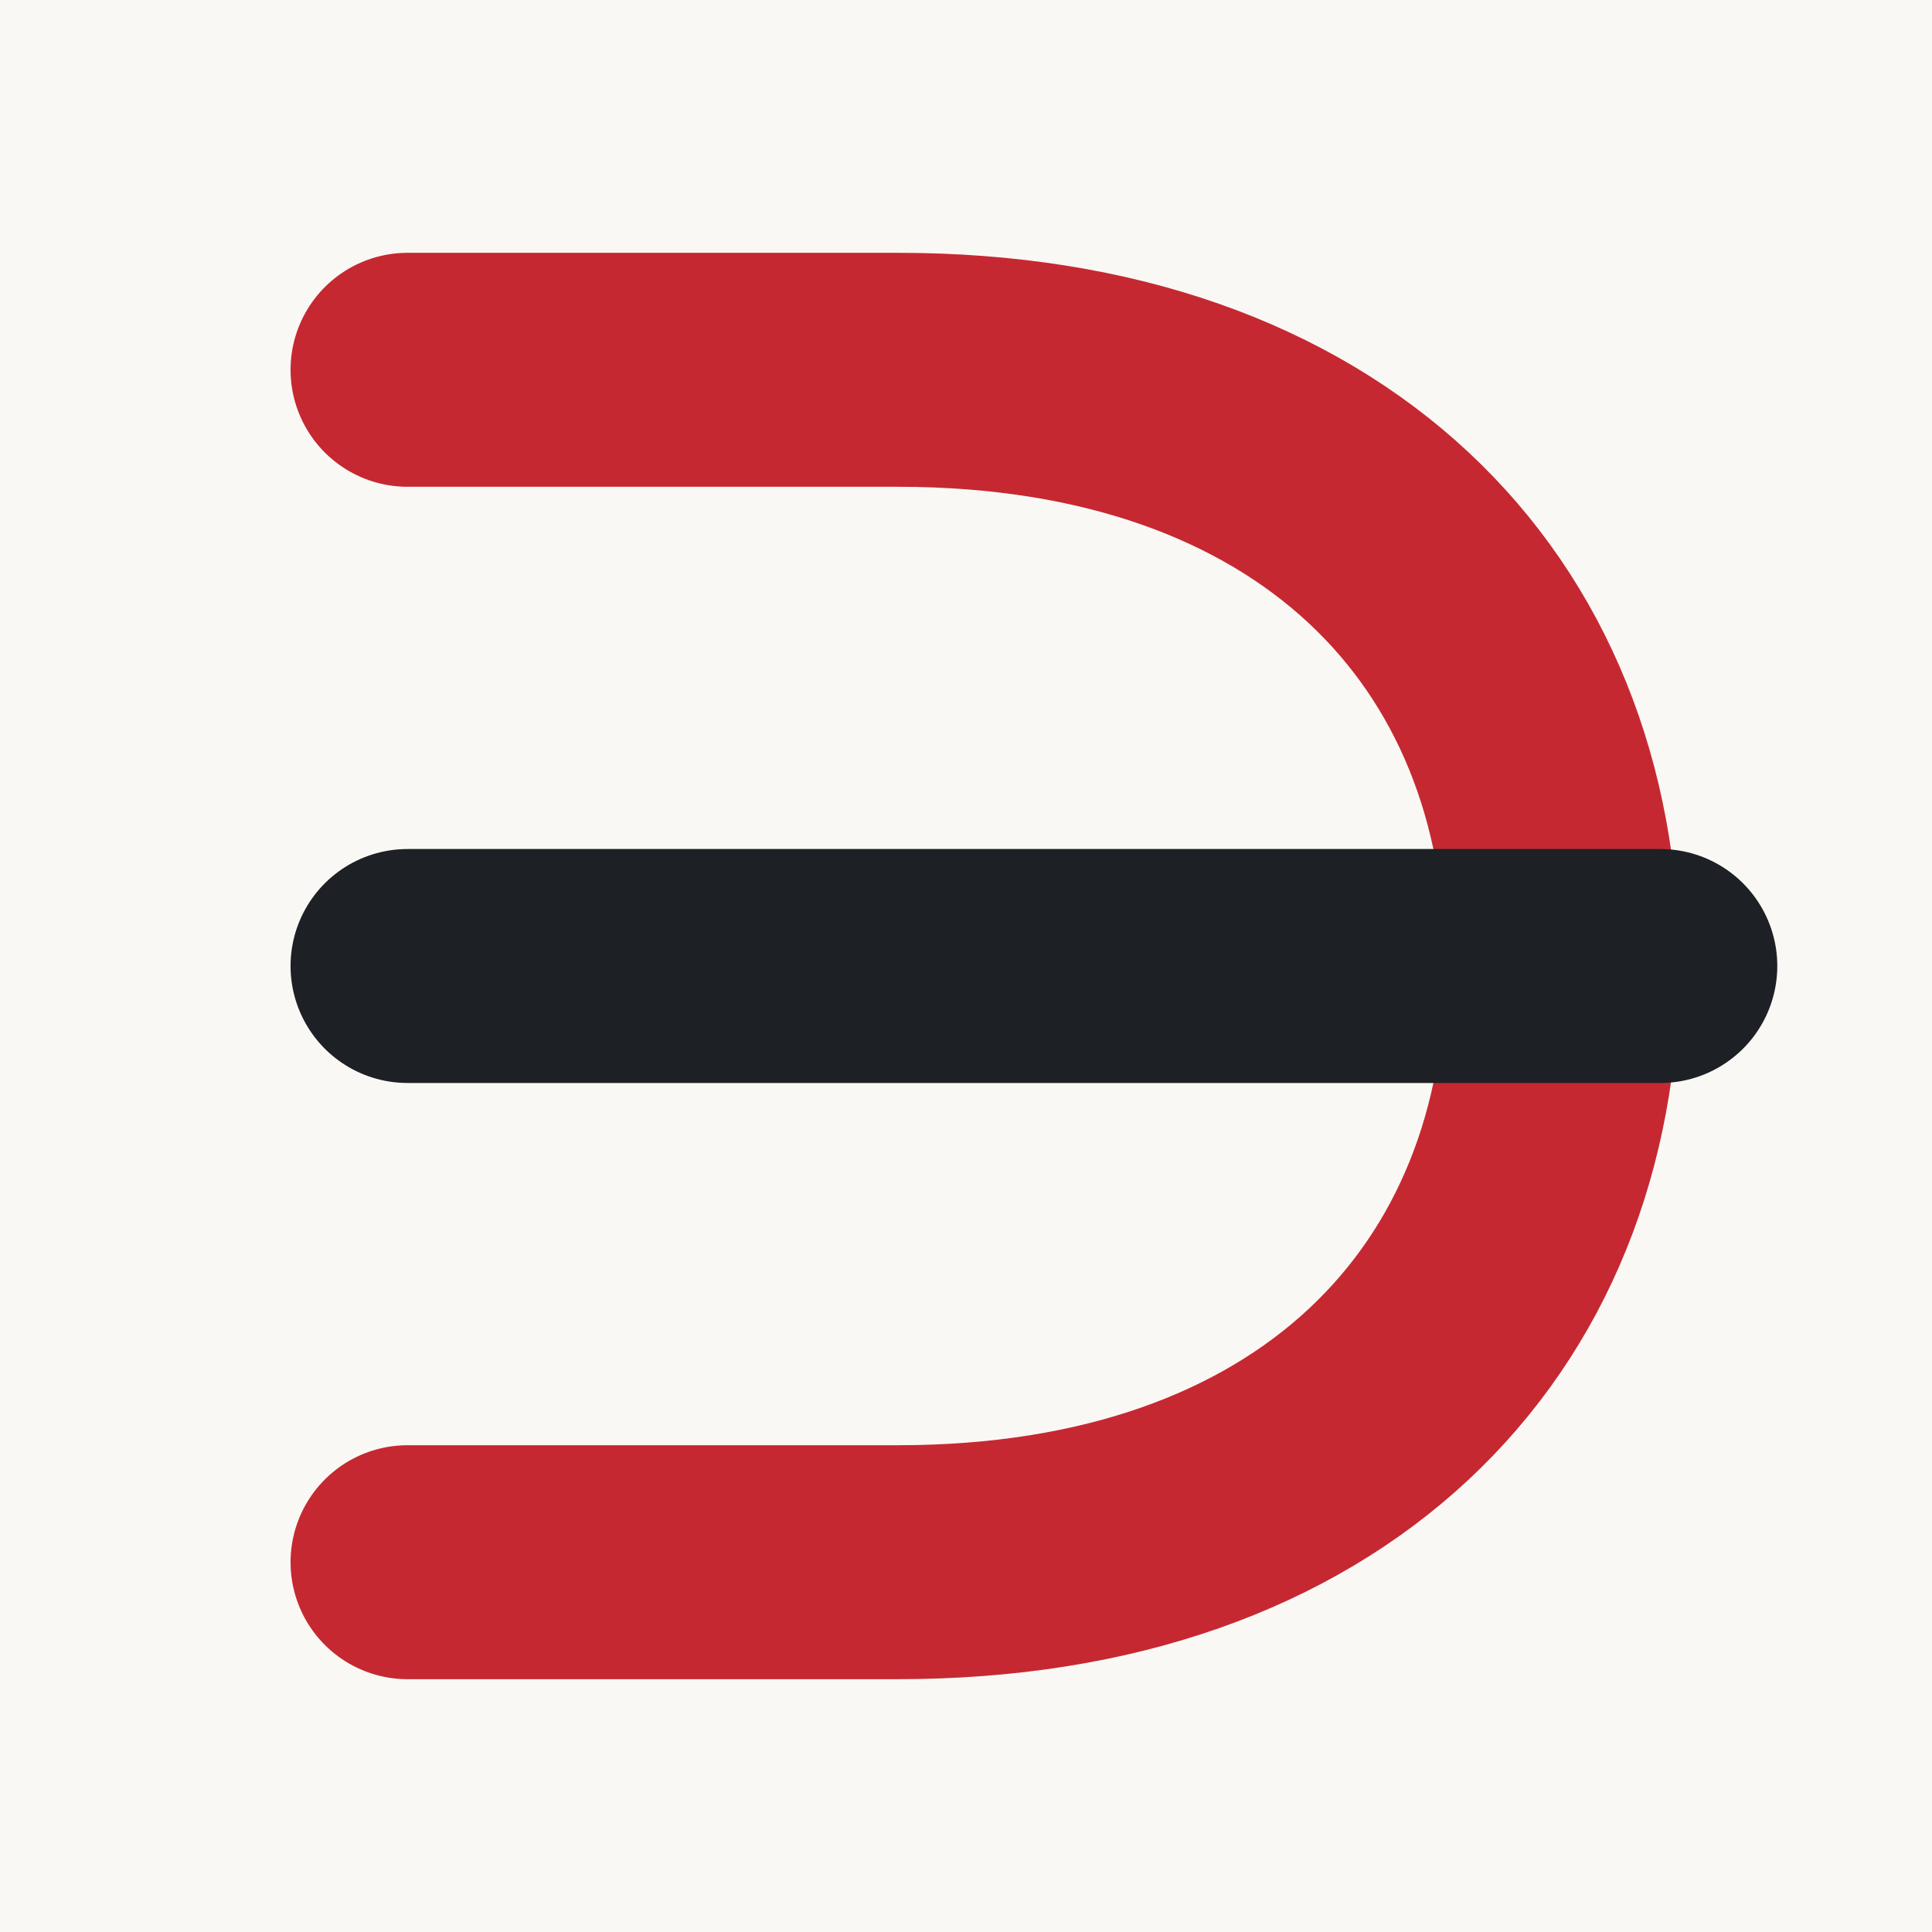
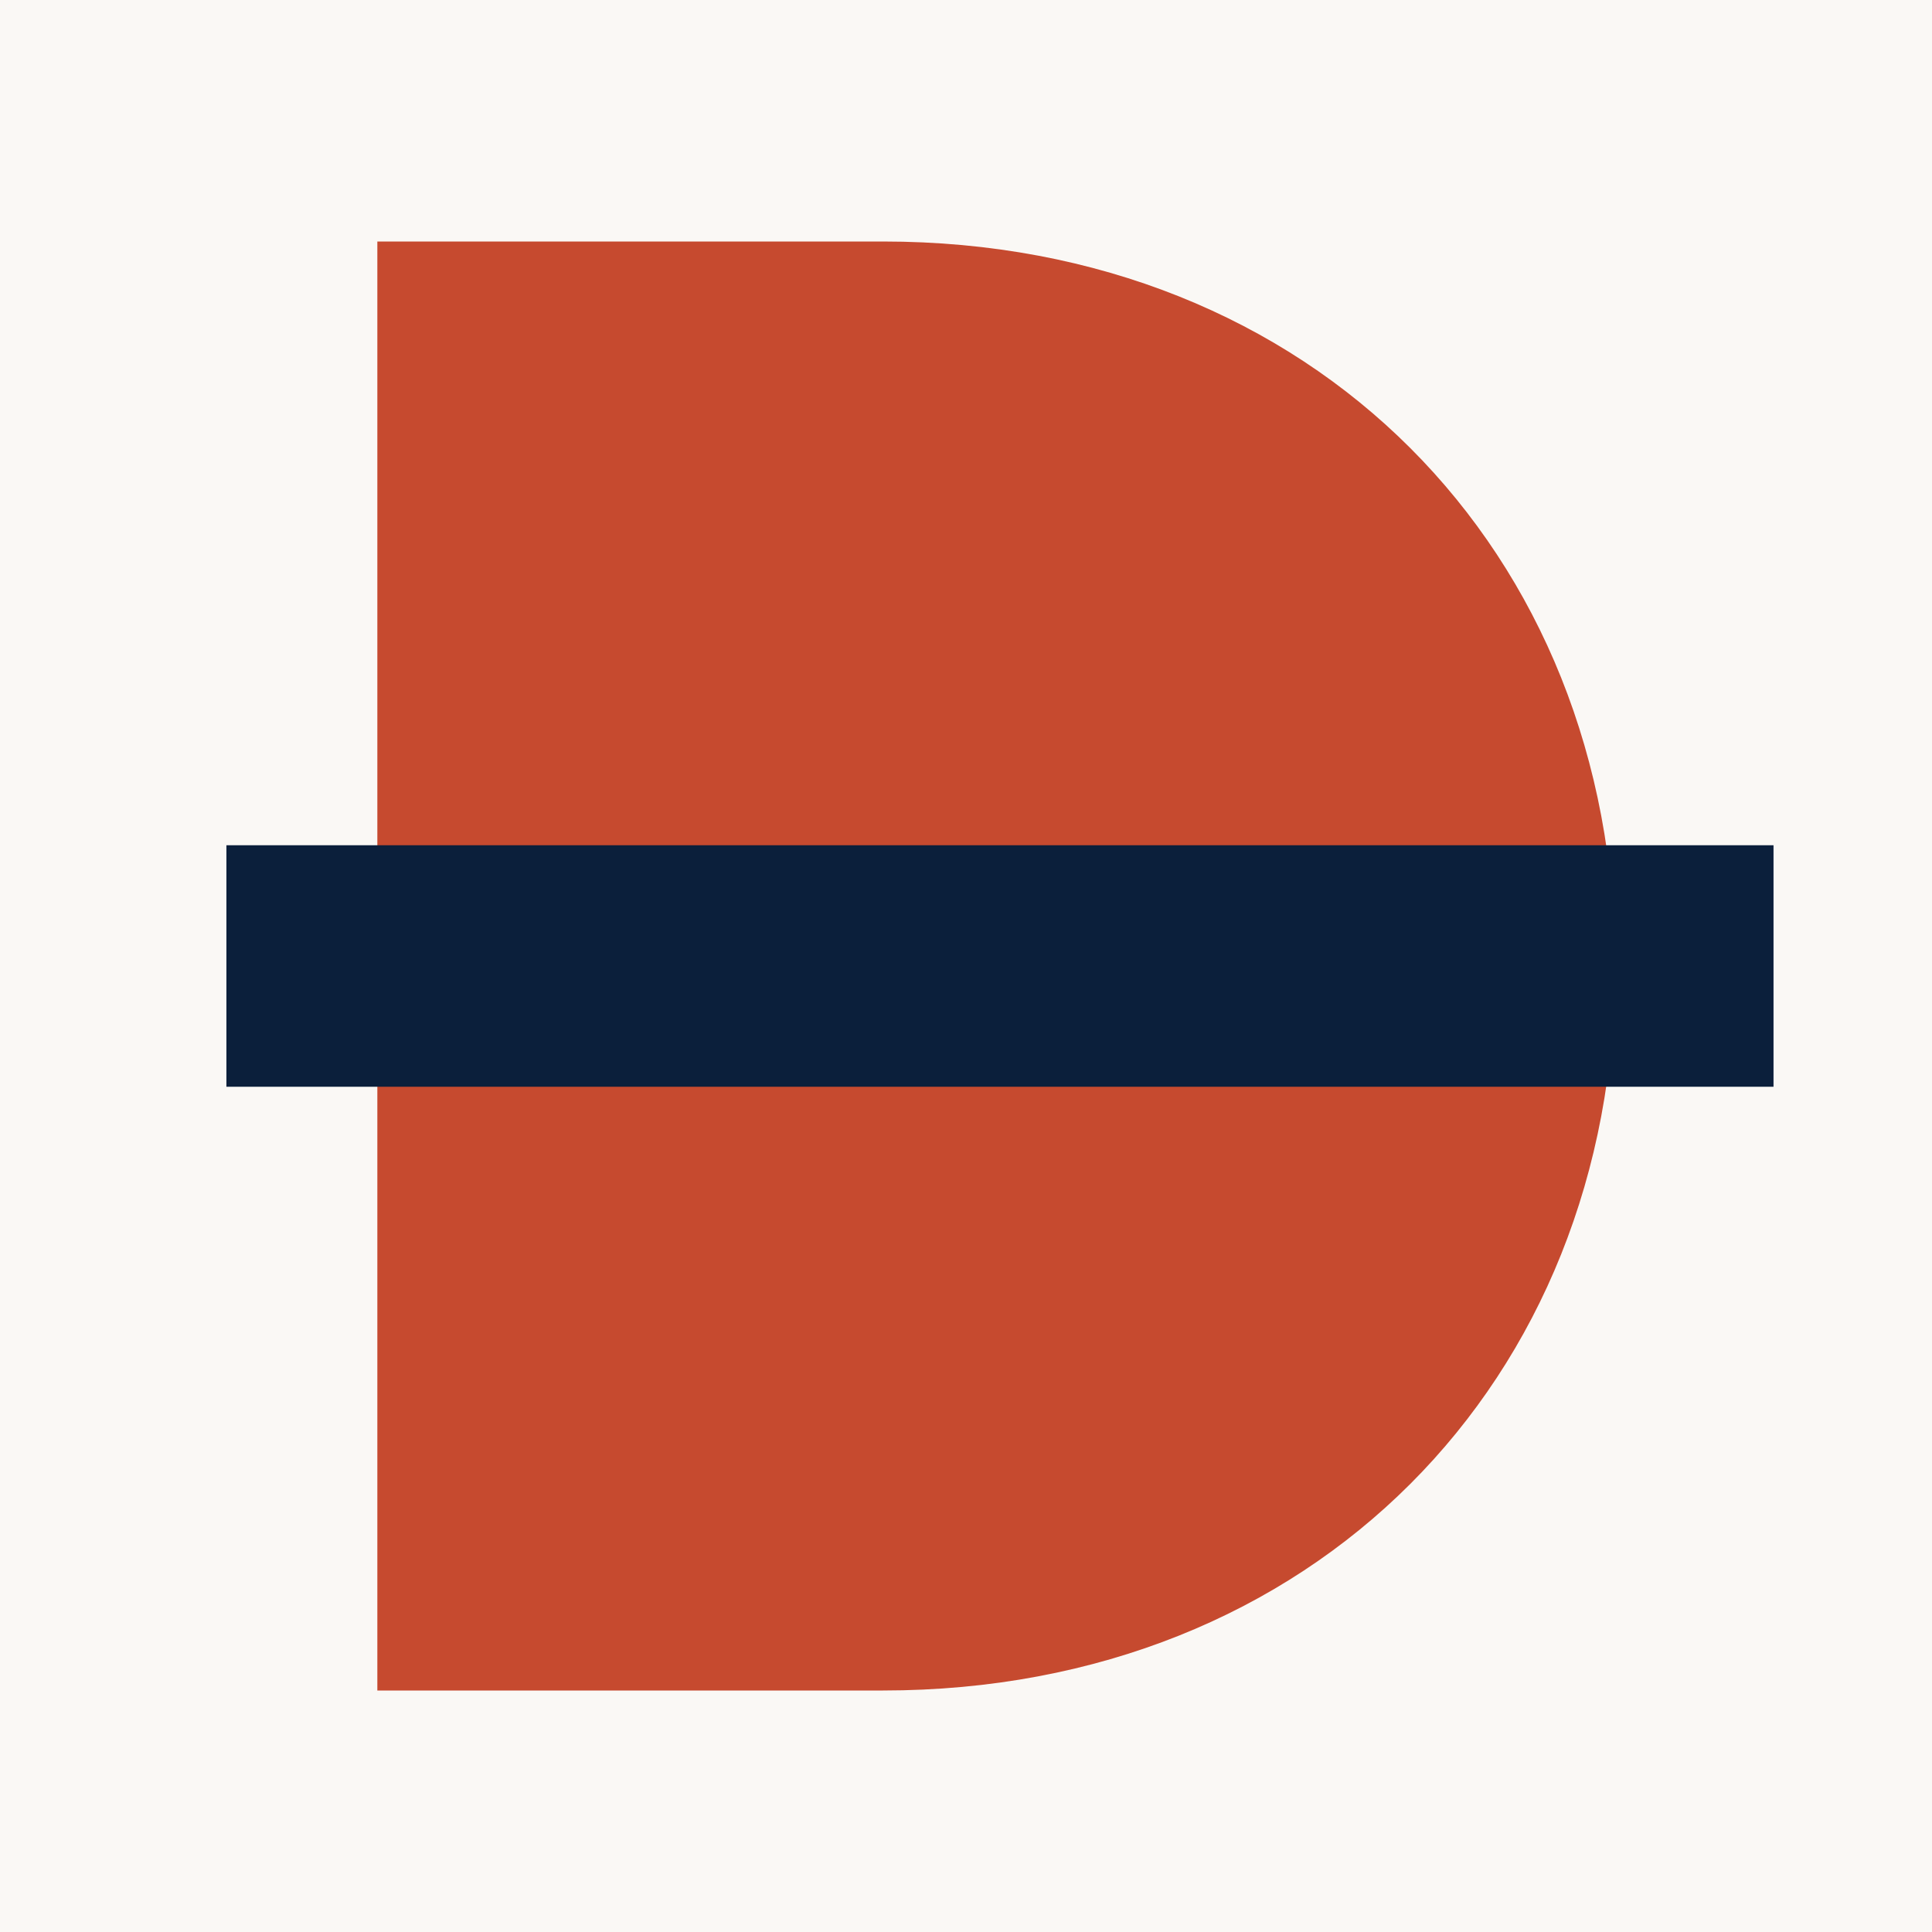
<svg xmlns="http://www.w3.org/2000/svg" width="256" height="256" viewBox="0 0 256 256" role="img" aria-label="Emmanuele Durante">
-   <rect width="256" height="256" fill="#F9F8F4" />
-   <path d="M 54 49 H 119 C 175 49 207 82 207 128 C 207 174 175 207 119 207 H 54" fill="none" stroke="#C62831" stroke-width="31" stroke-linecap="round" stroke-linejoin="round" />
-   <path d="M 54 128 H 220" fill="none" stroke="#1D2024" stroke-width="31" stroke-linecap="round" />
+   <rect width="256" height="256" fill="#FAF8F5" />
+   <path d="M50 32H117C174 32 214 73 214 128S174 224 117 224H50Z" fill="#C64A2F" />
+   <path d="M30 112H235V144H30Z" fill="#0B1F3B" />
</svg>
